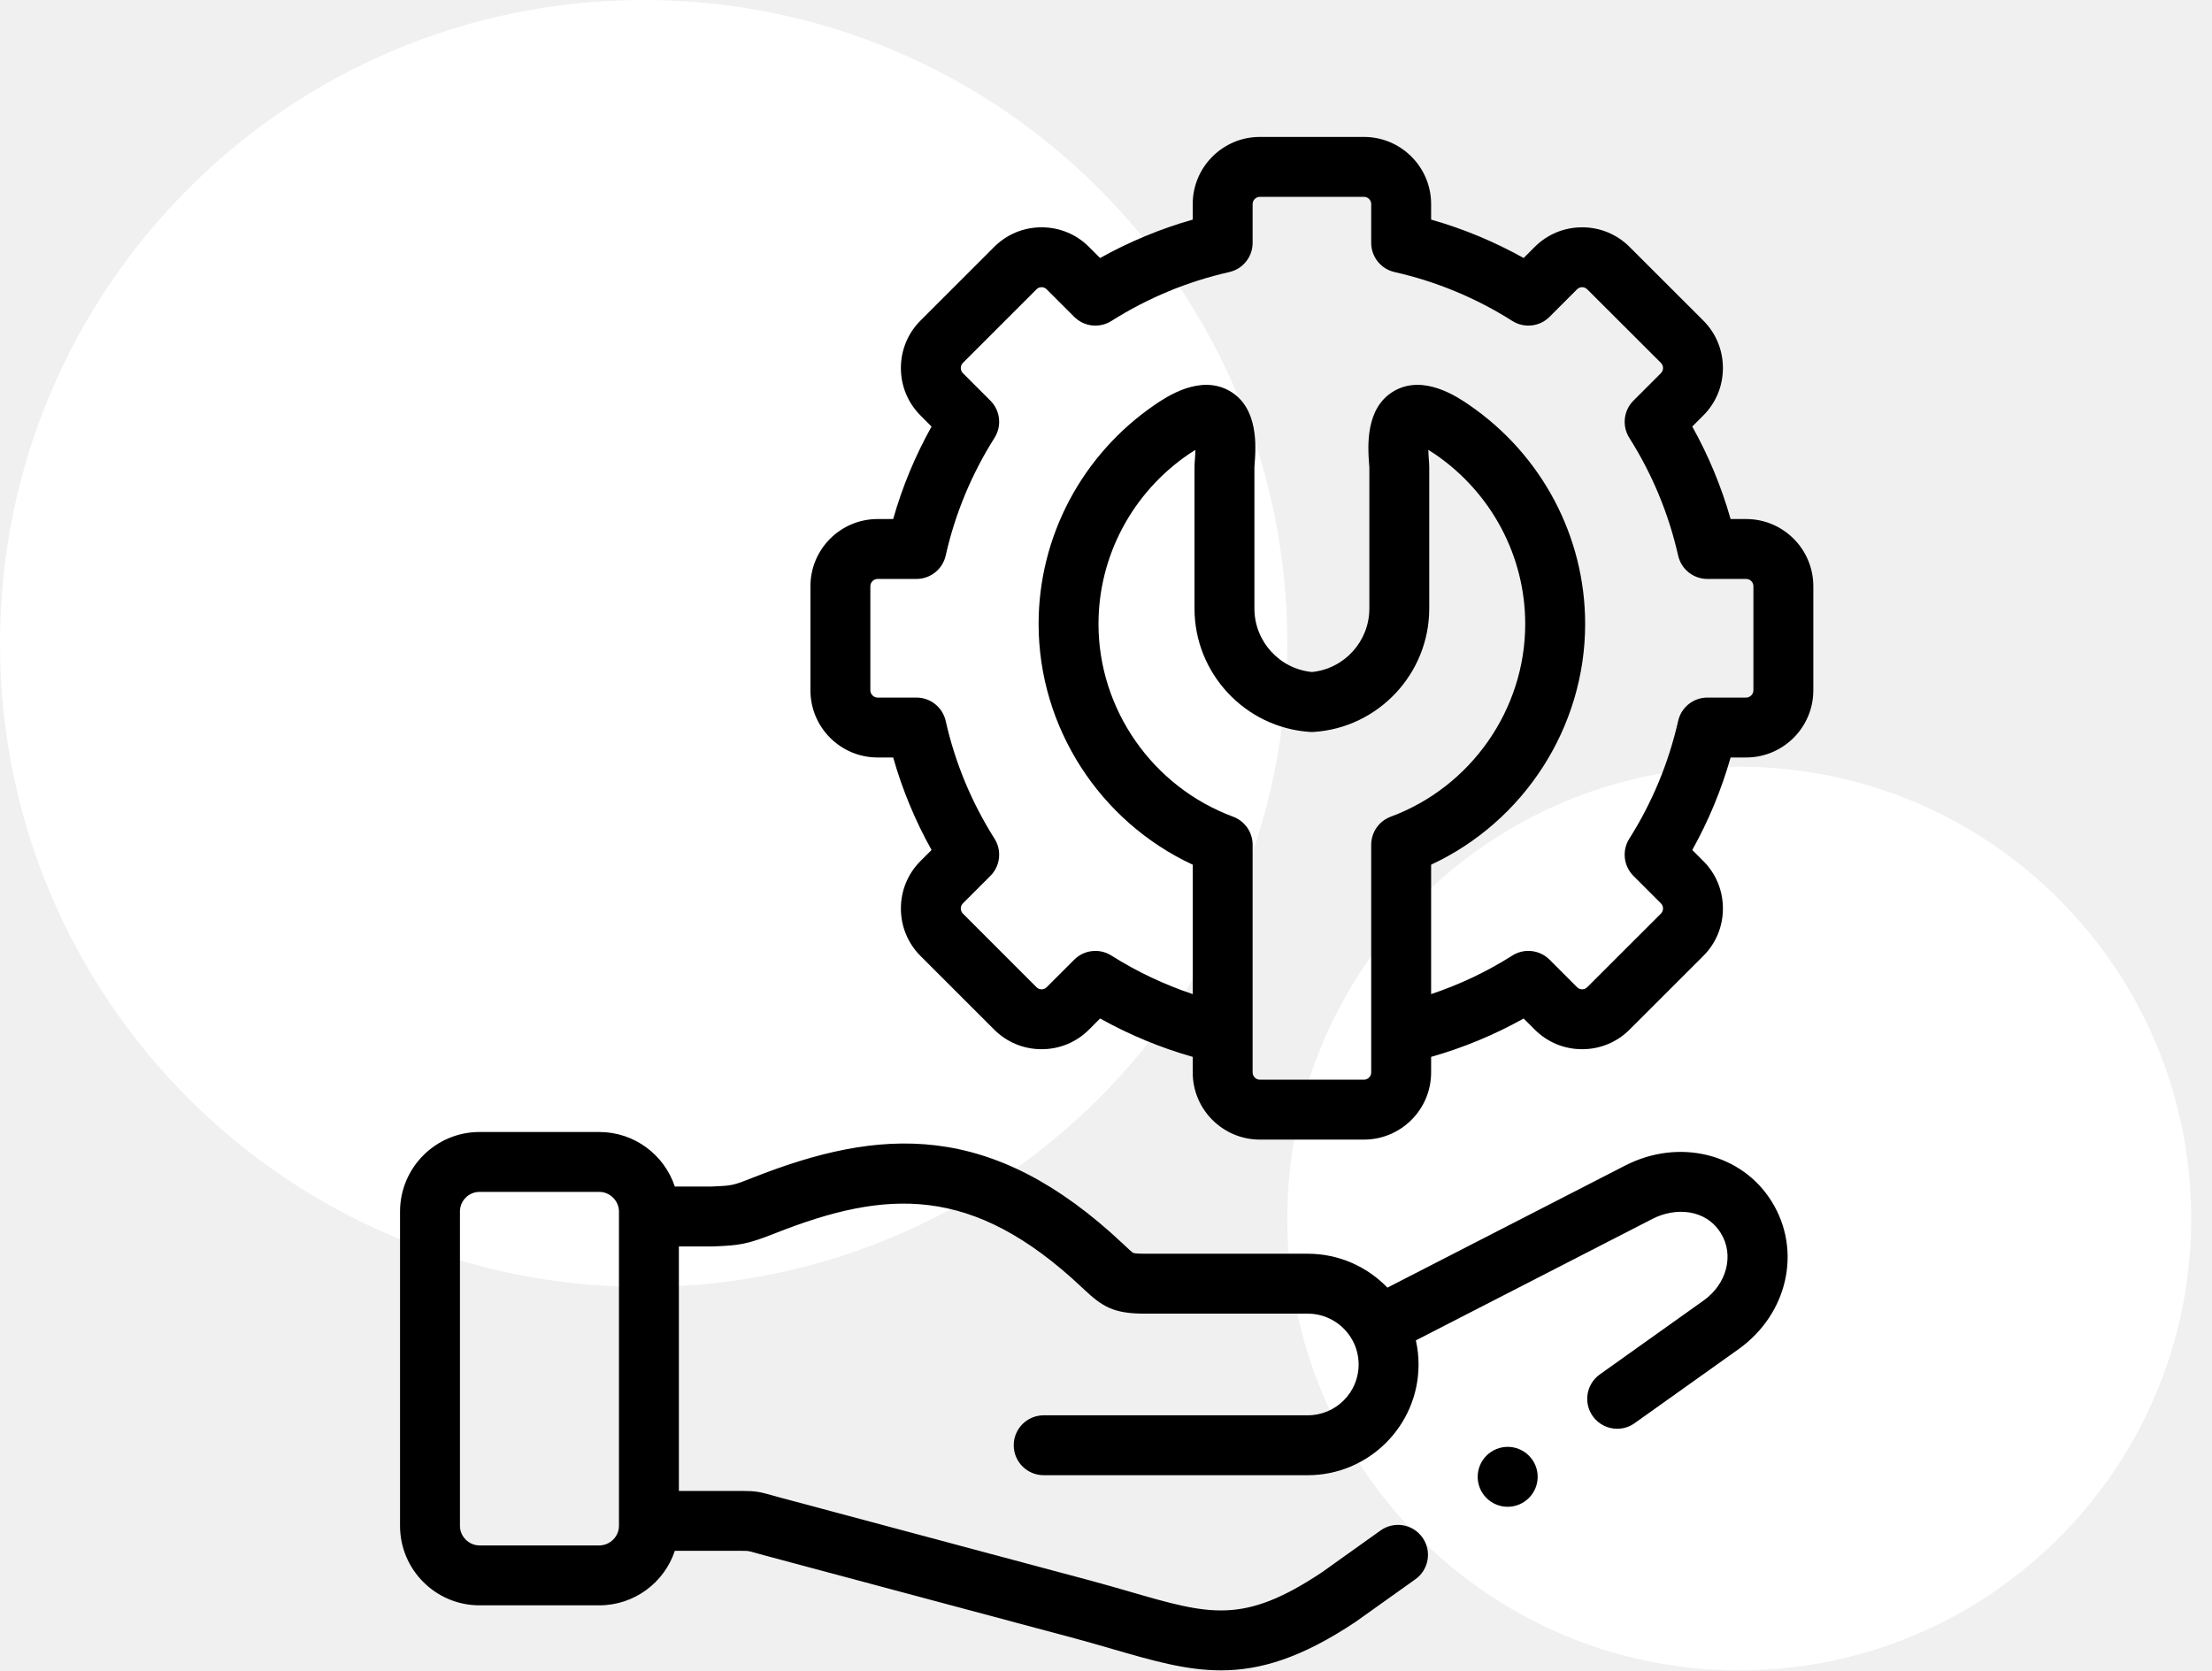
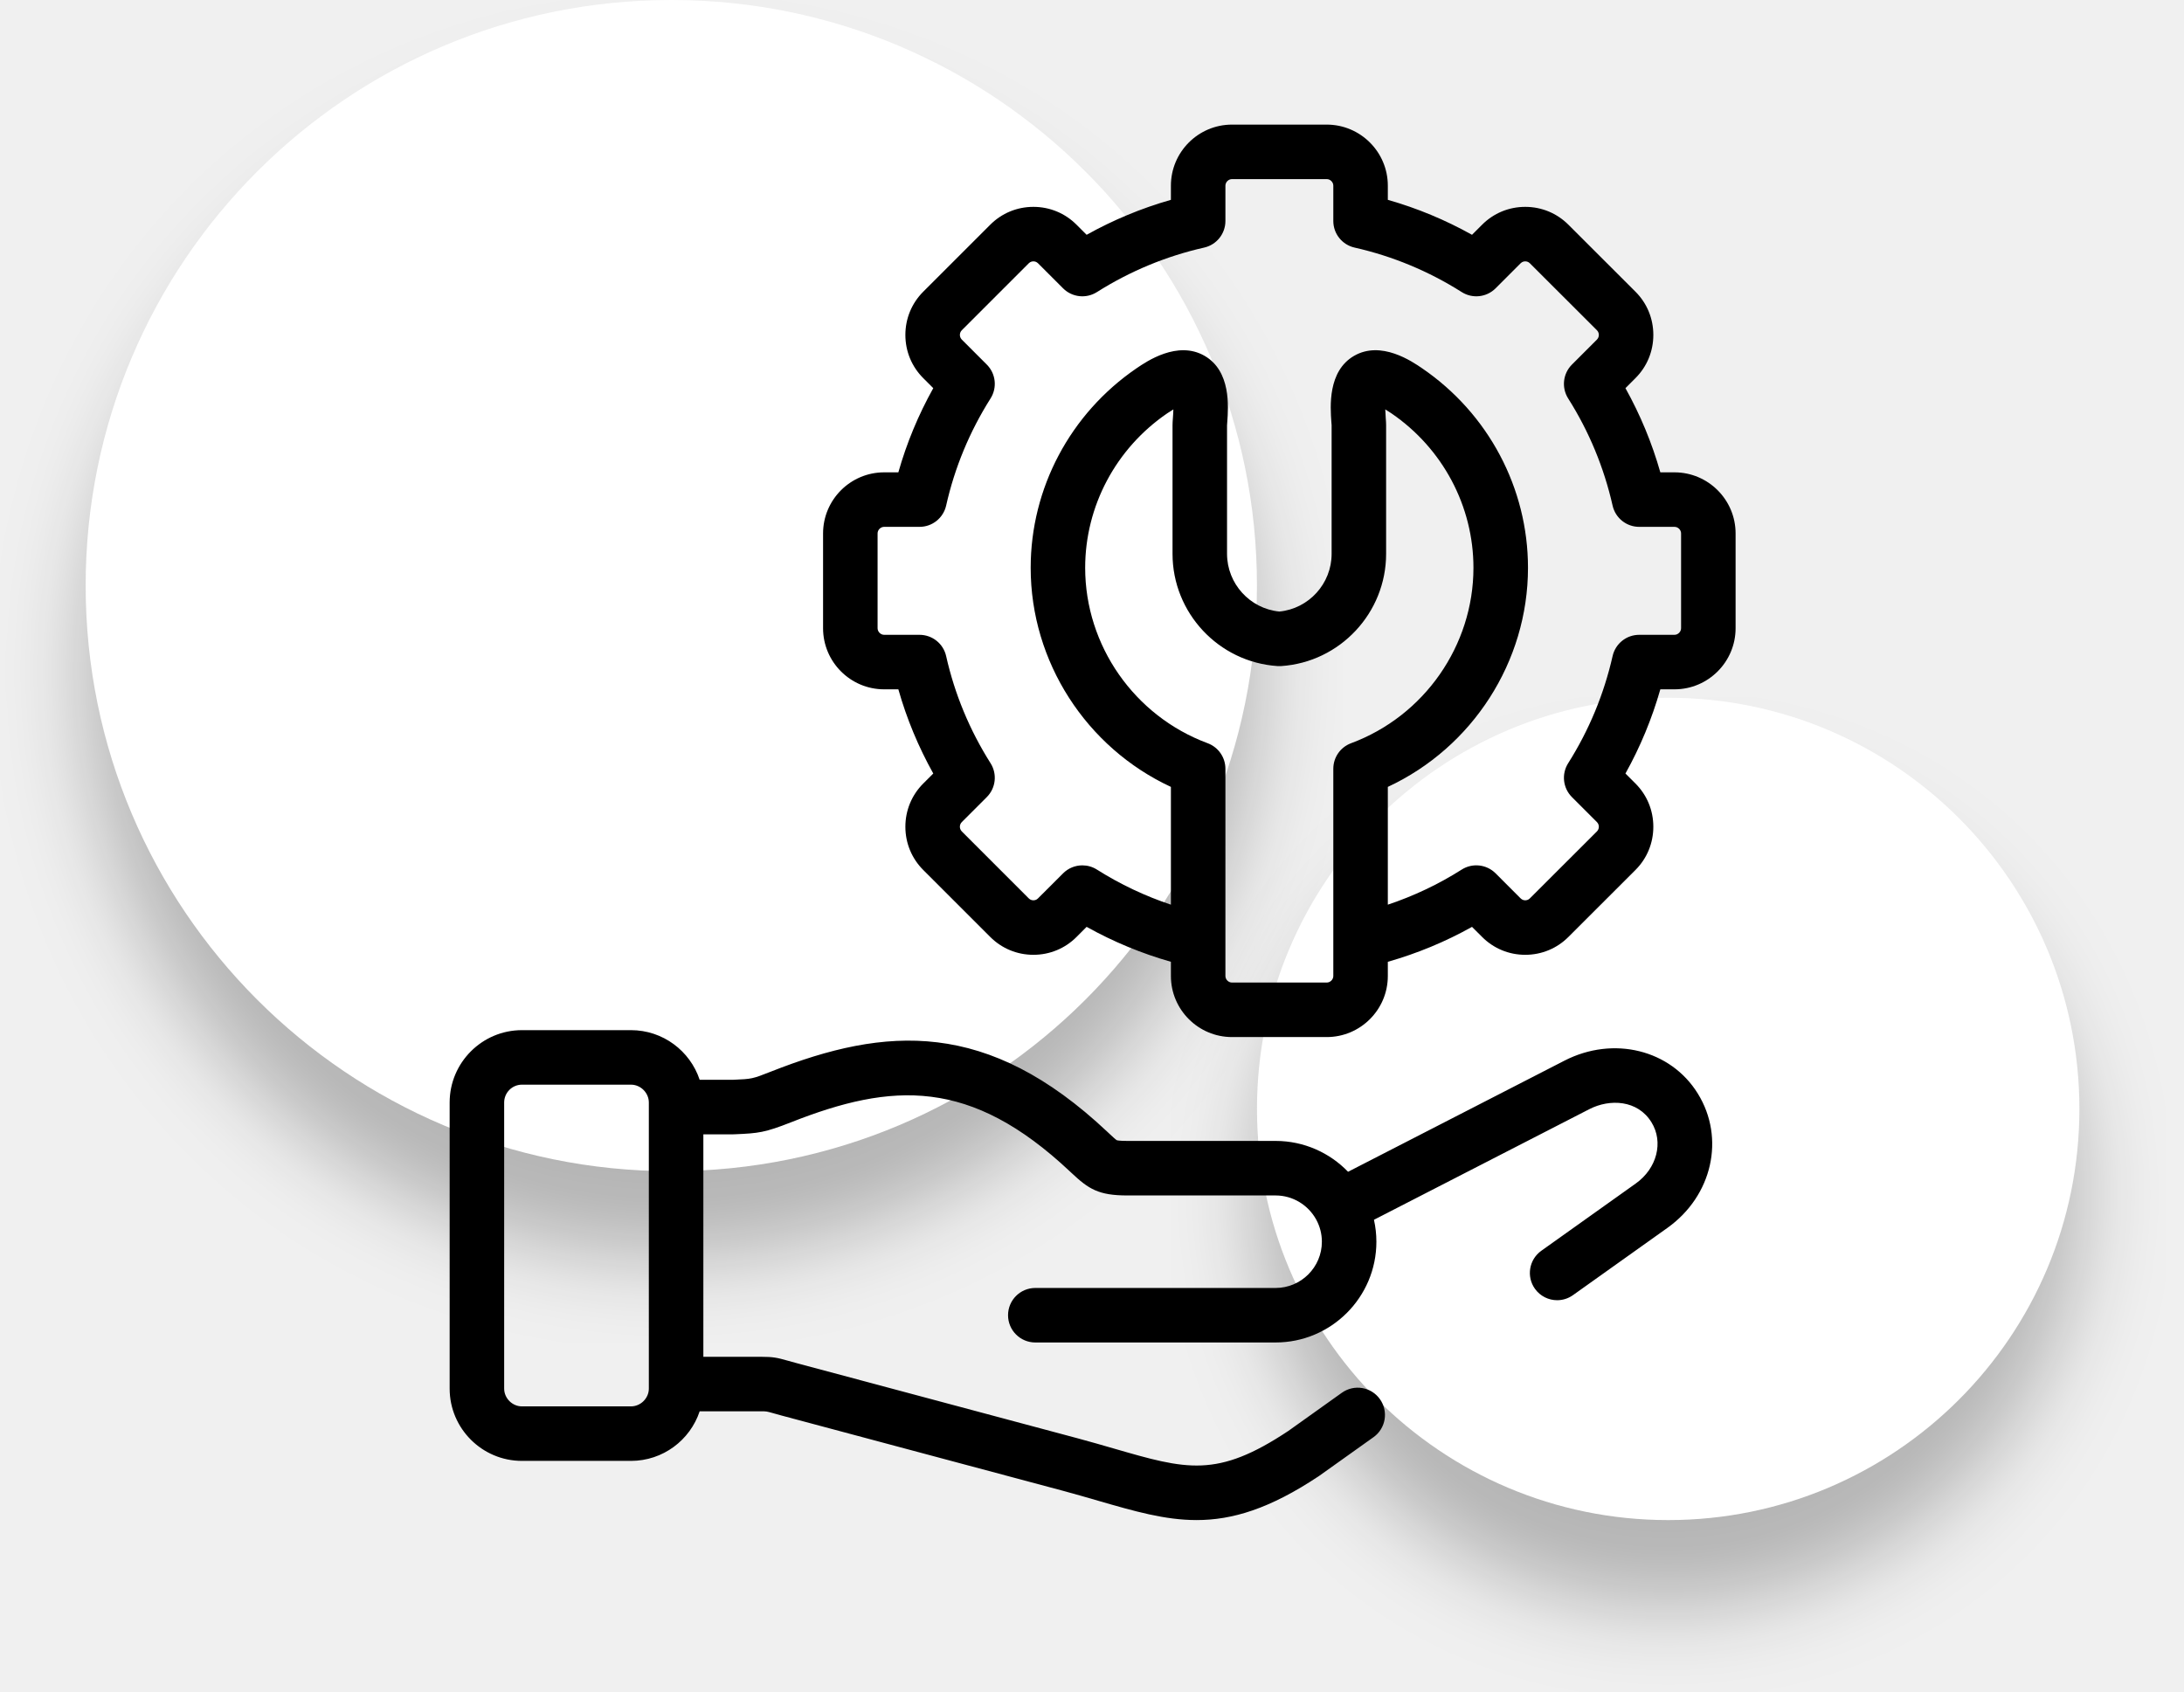
- <svg xmlns="http://www.w3.org/2000/svg" width="94" height="71" viewBox="0 0 94 71" fill="none">
-   <circle cx="27.352" cy="27.352" r="27.352" fill="white" />
-   <circle cx="73.91" cy="51.795" r="19.205" fill="white" />
-   <path d="M74.204 22.062H73.543C73.153 20.69 72.607 19.374 71.914 18.13L72.383 17.66C72.921 17.123 73.216 16.407 73.216 15.643C73.216 14.88 72.921 14.163 72.383 13.626L69.254 10.5C68.716 9.96 67.999 9.662 67.234 9.662C66.469 9.662 65.752 9.96 65.217 10.498L64.748 10.967C63.503 10.271 62.187 9.724 60.816 9.334V8.673C60.816 7.1 59.536 5.82 57.962 5.82H53.538C51.965 5.82 50.685 7.1 50.685 8.673V9.334C49.314 9.724 47.997 10.271 46.749 10.967L46.282 10.5C45.745 9.96 45.028 9.662 44.263 9.662C43.498 9.662 42.781 9.96 42.246 10.498L39.117 13.626C38.58 14.163 38.284 14.88 38.284 15.643C38.284 16.407 38.58 17.123 39.117 17.66L39.587 18.13C38.89 19.378 38.344 20.694 37.956 22.062H37.293C35.72 22.062 34.44 23.342 34.44 24.916V29.343C34.44 30.917 35.72 32.197 37.293 32.197H37.956C38.344 33.564 38.89 34.881 39.587 36.129L39.117 36.598C38.58 37.136 38.284 37.852 38.284 38.615C38.284 39.379 38.58 40.095 39.117 40.633L42.243 43.758C42.781 44.299 43.498 44.597 44.263 44.597H44.263C45.028 44.597 45.745 44.299 46.28 43.761L46.749 43.291C47.998 43.988 49.316 44.534 50.685 44.923V45.586C50.685 47.159 51.965 48.439 53.538 48.439H57.962C59.536 48.439 60.816 47.159 60.816 45.586V44.923C62.185 44.534 63.502 43.989 64.748 43.292L65.215 43.758C65.752 44.299 66.469 44.597 67.234 44.597C67.999 44.597 68.716 44.299 69.251 43.762L72.383 40.633C72.921 40.095 73.216 39.379 73.216 38.615C73.216 37.852 72.921 37.136 72.383 36.598L71.914 36.129C72.607 34.885 73.153 33.568 73.543 32.197H74.204C75.777 32.197 77.058 30.917 77.058 29.343V24.916C77.058 23.342 75.778 22.062 74.204 22.062ZM58.27 45.585C58.27 45.752 58.129 45.893 57.962 45.893H53.538C53.372 45.893 53.231 45.752 53.231 45.585V43.933V35.907C53.231 35.375 52.9 34.899 52.401 34.714C48.98 33.445 46.681 30.153 46.681 26.521C46.681 23.643 48.114 20.946 50.514 19.305C50.622 19.232 50.717 19.172 50.8 19.123C50.796 19.288 50.784 19.445 50.778 19.527C50.768 19.657 50.761 19.759 50.761 19.86V25.868C50.761 28.626 52.915 30.929 55.666 31.111C55.722 31.115 55.778 31.115 55.834 31.111C58.583 30.929 60.736 28.626 60.736 25.868V19.86C60.736 19.759 60.729 19.658 60.719 19.529C60.713 19.447 60.702 19.289 60.697 19.122C60.78 19.172 60.875 19.232 60.982 19.305C63.382 20.946 64.815 23.643 64.815 26.521C64.815 30.152 62.518 33.445 59.1 34.714C58.601 34.899 58.27 35.375 58.27 35.907V43.932V45.585H58.27ZM74.512 29.343C74.512 29.507 74.368 29.651 74.204 29.651H72.555C71.96 29.651 71.445 30.063 71.314 30.643C70.91 32.424 70.212 34.108 69.238 35.649C68.92 36.152 68.993 36.809 69.414 37.23L70.583 38.399C70.659 38.475 70.671 38.567 70.671 38.615C70.671 38.664 70.659 38.756 70.584 38.831L67.448 41.963C67.377 42.035 67.292 42.051 67.234 42.051C67.176 42.051 67.092 42.035 67.018 41.961L65.849 40.791C65.427 40.37 64.77 40.297 64.267 40.616C63.18 41.305 62.024 41.851 60.816 42.255V36.754C64.765 34.916 67.362 30.911 67.362 26.521C67.362 22.802 65.514 19.318 62.419 17.203C61.945 16.879 60.504 15.893 59.243 16.619C58.005 17.332 58.128 19.003 58.18 19.717C58.185 19.779 58.19 19.831 58.191 19.86V25.868C58.191 27.262 57.126 28.43 55.75 28.564C54.373 28.43 53.307 27.261 53.307 25.868L53.307 19.869C53.308 19.831 53.312 19.779 53.317 19.716C53.37 19.003 53.494 17.333 52.257 16.62C50.997 15.893 49.553 16.879 49.078 17.203C45.983 19.319 44.136 22.802 44.136 26.521C44.136 30.911 46.733 34.917 50.685 36.754V42.255C49.477 41.851 48.319 41.305 47.229 40.616C47.02 40.483 46.784 40.419 46.549 40.419C46.22 40.419 45.894 40.546 45.649 40.792L44.477 41.963C44.405 42.036 44.321 42.051 44.263 42.051C44.205 42.051 44.121 42.036 44.046 41.961L40.918 38.832C40.842 38.756 40.83 38.664 40.83 38.615C40.83 38.567 40.842 38.475 40.918 38.399L42.087 37.23C42.508 36.809 42.581 36.152 42.263 35.649C41.284 34.1 40.586 32.417 40.188 30.645C40.058 30.064 39.541 29.651 38.946 29.651H37.293C37.129 29.651 36.986 29.507 36.986 29.343V24.915C36.986 24.749 37.127 24.608 37.293 24.608H38.946C39.541 24.608 40.057 24.195 40.188 23.614C40.586 21.842 41.284 20.158 42.263 18.609C42.581 18.106 42.508 17.45 42.087 17.029L40.918 15.86C40.842 15.784 40.83 15.691 40.83 15.643C40.83 15.595 40.842 15.502 40.918 15.426L44.049 12.295C44.121 12.223 44.205 12.208 44.263 12.208C44.321 12.208 44.405 12.223 44.48 12.298L45.649 13.467C46.07 13.888 46.726 13.961 47.229 13.643C48.776 12.665 50.462 11.965 52.239 11.564C52.819 11.433 53.231 10.917 53.231 10.322V8.673C53.231 8.507 53.372 8.366 53.539 8.366H57.963C58.129 8.366 58.27 8.507 58.27 8.673V10.323C58.27 10.918 58.682 11.433 59.263 11.564C61.041 11.966 62.725 12.665 64.267 13.642C64.77 13.961 65.427 13.889 65.849 13.467L67.02 12.295C67.092 12.223 67.177 12.208 67.234 12.208C67.293 12.208 67.377 12.223 67.452 12.299L70.584 15.427C70.659 15.502 70.671 15.595 70.671 15.643C70.671 15.692 70.659 15.784 70.583 15.86L69.414 17.029C68.993 17.45 68.92 18.107 69.238 18.61C70.212 20.15 70.911 21.835 71.314 23.616C71.445 24.196 71.96 24.608 72.555 24.608H74.204C74.371 24.608 74.512 24.749 74.512 24.916V29.343H74.512Z" fill="black" />
-   <path d="M63.168 61.873C62.671 62.37 62.671 63.176 63.168 63.673C63.417 63.922 63.743 64.046 64.068 64.046C64.394 64.046 64.72 63.922 64.969 63.673L64.972 63.67C65.469 63.172 65.468 62.368 64.97 61.871C64.473 61.374 63.665 61.376 63.168 61.873Z" fill="black" />
-   <path d="M69.065 49.541L58.959 54.731C58.102 53.844 56.902 53.29 55.574 53.29H48.649C48.261 53.29 48.167 53.26 48.16 53.257C48.104 53.228 47.927 53.061 47.784 52.927L47.721 52.868C42.119 47.594 37.386 47.928 32.005 50.052C31.134 50.396 31.117 50.397 30.243 50.434L28.677 50.435C28.231 49.089 26.962 48.116 25.468 48.116H20.377C18.515 48.116 17 49.632 17 51.496V64.859C17 66.721 18.515 68.235 20.377 68.235H25.468C26.962 68.235 28.231 67.263 28.677 65.919H31.541C31.794 65.919 31.794 65.919 32.088 66.001C32.195 66.032 32.325 66.068 32.493 66.114L45.668 69.638C46.249 69.795 46.782 69.95 47.297 70.099C48.985 70.588 50.404 70.999 51.883 70.999C53.554 70.999 55.302 70.474 57.6 68.942C57.611 68.934 57.623 68.927 57.633 68.919L60.149 67.126C60.721 66.717 60.854 65.922 60.446 65.35C60.038 64.777 59.243 64.644 58.67 65.052L56.172 66.834C52.836 69.053 51.42 68.643 48.005 67.653C47.479 67.501 46.935 67.343 46.329 67.18L33.154 63.655C32.999 63.613 32.878 63.579 32.779 63.551C32.298 63.416 32.118 63.373 31.541 63.373H28.849V52.982H30.224C30.243 52.982 30.261 52.982 30.279 52.981L30.352 52.978C31.419 52.932 31.717 52.903 32.94 52.421C37.666 50.555 41.315 50.334 45.978 54.724L46.041 54.783C46.838 55.532 47.297 55.837 48.649 55.837H55.574C56.386 55.837 57.095 56.288 57.465 56.952C57.469 56.96 57.473 56.967 57.477 56.974C57.642 57.279 57.736 57.628 57.736 57.999C57.736 59.189 56.766 60.158 55.574 60.158H44.352C43.649 60.158 43.079 60.728 43.079 61.431C43.079 62.134 43.649 62.704 44.352 62.704H55.574C58.17 62.704 60.282 60.593 60.282 57.999C60.282 57.646 60.242 57.303 60.168 56.973L70.228 51.806C71.181 51.317 72.483 51.37 73.129 52.419C73.701 53.343 73.386 54.572 72.398 55.277L67.985 58.42C67.412 58.828 67.278 59.623 67.686 60.196C67.935 60.544 68.326 60.73 68.724 60.73C68.98 60.73 69.238 60.653 69.462 60.494L73.875 57.351C75.971 55.856 76.581 53.16 75.295 51.081C74.031 49.029 71.353 48.367 69.065 49.541ZM26.303 64.859C26.303 65.309 25.921 65.689 25.468 65.689H20.377C19.926 65.689 19.546 65.309 19.546 64.859V51.496C19.546 51.036 19.919 50.662 20.377 50.662H25.468C25.921 50.662 26.303 51.044 26.303 51.496V64.859Z" fill="black" />
+ <svg xmlns="http://www.w3.org/2000/svg" width="102" height="79" viewBox="0 0 102 79" fill="none">
+   <g filter="url(#filter0_d)">
+     <circle cx="31.352" cy="27.352" r="27.352" fill="white" />
+   </g>
+   <g filter="url(#filter1_d)">
+     <circle cx="77.91" cy="51.795" r="19.205" fill="white" />
+   </g>
+   <path d="M78.204 22.062H77.543C77.153 20.69 76.607 19.374 75.914 18.13L76.383 17.66C76.921 17.123 77.216 16.407 77.216 15.643C77.216 14.88 76.921 14.163 76.383 13.626L73.254 10.5C72.716 9.96 71.999 9.662 71.234 9.662C70.469 9.662 69.752 9.96 69.217 10.498L68.748 10.967C67.503 10.271 66.187 9.724 64.816 9.334V8.673C64.816 7.1 63.536 5.82 61.962 5.82H57.538C55.965 5.82 54.685 7.1 54.685 8.673V9.334C53.314 9.724 51.997 10.271 50.749 10.967L50.282 10.5C49.745 9.96 49.028 9.662 48.263 9.662C47.498 9.662 46.781 9.96 46.246 10.498L43.117 13.626C42.58 14.163 42.284 14.88 42.284 15.643C42.284 16.407 42.58 17.123 43.117 17.66L43.587 18.13C42.89 19.378 42.344 20.694 41.956 22.062H41.293C39.72 22.062 38.44 23.342 38.44 24.916V29.343C38.44 30.917 39.72 32.197 41.293 32.197H41.956C42.344 33.564 42.89 34.881 43.587 36.129L43.117 36.598C42.58 37.136 42.284 37.852 42.284 38.615C42.284 39.379 42.58 40.095 43.117 40.633L46.243 43.758C46.781 44.299 47.498 44.597 48.263 44.597H48.263C49.028 44.597 49.745 44.299 50.28 43.761L50.749 43.291C51.998 43.988 53.316 44.534 54.685 44.923V45.586C54.685 47.159 55.965 48.439 57.538 48.439H61.962C63.536 48.439 64.816 47.159 64.816 45.586V44.923C66.185 44.534 67.502 43.989 68.748 43.292L69.215 43.758C69.752 44.299 70.469 44.597 71.234 44.597C71.999 44.597 72.716 44.299 73.251 43.762L76.383 40.633C76.921 40.095 77.216 39.379 77.216 38.615C77.216 37.852 76.921 37.136 76.383 36.598L75.914 36.129C76.607 34.885 77.153 33.568 77.543 32.197H78.204C79.777 32.197 81.058 30.917 81.058 29.343V24.916C81.058 23.342 79.778 22.062 78.204 22.062ZM62.27 45.585C62.27 45.752 62.129 45.893 61.962 45.893H57.538C57.372 45.893 57.231 45.752 57.231 45.585V43.933V35.907C57.231 35.375 56.9 34.899 56.401 34.714C52.98 33.445 50.681 30.153 50.681 26.521C50.681 23.643 52.114 20.946 54.514 19.305C54.622 19.232 54.717 19.172 54.8 19.123C54.796 19.288 54.784 19.445 54.778 19.527C54.768 19.657 54.761 19.759 54.761 19.86V25.868C54.761 28.626 56.915 30.929 59.666 31.111C59.722 31.115 59.778 31.115 59.834 31.111C62.583 30.929 64.736 28.626 64.736 25.868V19.86C64.736 19.759 64.729 19.658 64.719 19.529C64.713 19.447 64.702 19.289 64.697 19.122C64.78 19.172 64.875 19.232 64.982 19.305C67.382 20.946 68.815 23.643 68.815 26.521C68.815 30.152 66.518 33.445 63.1 34.714C62.601 34.899 62.27 35.375 62.27 35.907V43.932V45.585H62.27ZM78.512 29.343C78.512 29.507 78.368 29.651 78.204 29.651H76.555C75.96 29.651 75.445 30.063 75.314 30.643C74.91 32.424 74.212 34.108 73.238 35.649C72.92 36.152 72.993 36.809 73.414 37.23L74.583 38.399C74.659 38.475 74.671 38.567 74.671 38.615C74.671 38.664 74.659 38.756 74.584 38.831L71.448 41.963C71.377 42.035 71.292 42.051 71.234 42.051C71.176 42.051 71.092 42.035 71.018 41.961L69.849 40.791C69.427 40.37 68.77 40.297 68.267 40.616C67.18 41.305 66.024 41.851 64.816 42.255V36.754C68.765 34.916 71.362 30.911 71.362 26.521C71.362 22.802 69.514 19.318 66.419 17.203C65.945 16.879 64.504 15.893 63.243 16.619C62.005 17.332 62.128 19.003 62.18 19.717C62.185 19.779 62.19 19.831 62.191 19.86V25.868C62.191 27.262 61.126 28.43 59.75 28.564C58.373 28.43 57.307 27.261 57.307 25.868L57.307 19.869C57.308 19.831 57.312 19.779 57.317 19.716C57.37 19.003 57.494 17.333 56.257 16.62C54.997 15.893 53.553 16.879 53.078 17.203C49.983 19.319 48.136 22.802 48.136 26.521C48.136 30.911 50.733 34.917 54.685 36.754V42.255C53.477 41.851 52.319 41.305 51.229 40.616C51.02 40.483 50.784 40.419 50.549 40.419C50.22 40.419 49.894 40.546 49.649 40.792L48.477 41.963C48.405 42.036 48.321 42.051 48.263 42.051C48.205 42.051 48.121 42.036 48.046 41.961L44.918 38.832C44.842 38.756 44.83 38.664 44.83 38.615C44.83 38.567 44.842 38.475 44.918 38.399L46.087 37.23C46.508 36.809 46.581 36.152 46.263 35.649C45.284 34.1 44.586 32.417 44.188 30.645C44.058 30.064 43.541 29.651 42.946 29.651H41.293C41.129 29.651 40.986 29.507 40.986 29.343V24.915C40.986 24.749 41.127 24.608 41.293 24.608H42.946C43.541 24.608 44.057 24.195 44.188 23.614C44.586 21.842 45.284 20.158 46.263 18.609C46.581 18.106 46.508 17.45 46.087 17.029L44.918 15.86C44.842 15.784 44.83 15.691 44.83 15.643C44.83 15.595 44.842 15.502 44.918 15.426L48.049 12.295C48.121 12.223 48.205 12.208 48.263 12.208C48.321 12.208 48.405 12.223 48.48 12.298L49.649 13.467C50.07 13.888 50.726 13.961 51.229 13.643C52.776 12.665 54.462 11.965 56.239 11.564C56.819 11.433 57.231 10.917 57.231 10.322V8.673C57.231 8.507 57.372 8.366 57.539 8.366H61.963C62.129 8.366 62.27 8.507 62.27 8.673V10.323C62.27 10.918 62.682 11.433 63.263 11.564C65.041 11.966 66.725 12.665 68.267 13.642C68.77 13.961 69.427 13.889 69.849 13.467L71.02 12.295C71.092 12.223 71.177 12.208 71.234 12.208C71.293 12.208 71.377 12.223 71.452 12.299L74.584 15.427C74.659 15.502 74.671 15.595 74.671 15.643C74.671 15.692 74.659 15.784 74.583 15.86L73.414 17.029C72.993 17.45 72.92 18.107 73.238 18.61C74.212 20.15 74.911 21.835 75.314 23.616C75.445 24.196 75.96 24.608 76.555 24.608H78.204C78.371 24.608 78.512 24.749 78.512 24.916V29.343H78.512Z" fill="black" />
+   <path d="M73.065 49.541L62.959 54.731C62.102 53.844 60.902 53.29 59.574 53.29H52.649C52.261 53.29 52.167 53.26 52.16 53.257C52.104 53.228 51.927 53.061 51.784 52.927L51.721 52.868C46.119 47.594 41.386 47.928 36.005 50.052C35.134 50.396 35.117 50.397 34.243 50.434L32.677 50.435C32.231 49.089 30.962 48.116 29.468 48.116H24.377C22.515 48.116 21 49.632 21 51.496V64.859C21 66.721 22.515 68.235 24.377 68.235H29.468C30.962 68.235 32.231 67.263 32.677 65.919H35.541C35.794 65.919 35.794 65.919 36.088 66.001C36.195 66.032 36.325 66.068 36.493 66.114L49.668 69.638C50.249 69.795 50.782 69.95 51.297 70.099C52.985 70.588 54.404 70.999 55.883 70.999C57.554 70.999 59.302 70.474 61.6 68.942C61.611 68.934 61.623 68.927 61.633 68.919L64.149 67.126C64.721 66.717 64.854 65.922 64.446 65.35C64.038 64.777 63.243 64.644 62.67 65.052L60.172 66.834C56.836 69.053 55.42 68.643 52.005 67.653C51.479 67.501 50.935 67.343 50.329 67.18L37.154 63.655C36.999 63.613 36.878 63.579 36.779 63.551C36.298 63.416 36.118 63.373 35.541 63.373H32.849V52.982H34.224C34.243 52.982 34.261 52.982 34.279 52.981L34.352 52.978C35.419 52.932 35.717 52.903 36.94 52.421C41.666 50.555 45.315 50.334 49.978 54.724L50.041 54.783C50.838 55.532 51.297 55.837 52.649 55.837H59.574C60.386 55.837 61.095 56.288 61.465 56.952C61.469 56.96 61.473 56.967 61.477 56.974C61.642 57.279 61.736 57.628 61.736 57.999C61.736 59.189 60.766 60.158 59.574 60.158H48.352C47.649 60.158 47.079 60.728 47.079 61.431C47.079 62.134 47.649 62.704 48.352 62.704H59.574C62.17 62.704 64.282 60.593 64.282 57.999C64.282 57.646 64.242 57.303 64.168 56.973L74.228 51.806C75.181 51.317 76.483 51.37 77.129 52.419C77.701 53.343 77.386 54.572 76.398 55.277L71.985 58.42C71.412 58.828 71.278 59.623 71.686 60.196C71.935 60.544 72.326 60.73 72.724 60.73C72.98 60.73 73.238 60.653 73.462 60.494L77.875 57.351C79.971 55.856 80.581 53.16 79.295 51.081C78.031 49.029 75.353 48.367 73.065 49.541ZM30.303 64.859C30.303 65.309 29.921 65.689 29.468 65.689H24.377C23.926 65.689 23.546 65.309 23.546 64.859V51.496C23.546 51.036 23.919 50.662 24.377 50.662H29.468C29.921 50.662 30.303 51.044 30.303 51.496V64.859Z" fill="black" />
+   <defs>
+     <filter id="filter0_d" x="0" y="0" width="62.705" height="62.705" filterUnits="userSpaceOnUse" color-interpolation-filters="sRGB">
+       <feFlood flood-opacity="0" result="BackgroundImageFix" />
+       <feColorMatrix in="SourceAlpha" type="matrix" values="0 0 0 0 0 0 0 0 0 0 0 0 0 0 0 0 0 0 127 0" />
+       <feOffset dy="4" />
+       <feGaussianBlur stdDeviation="2" />
+       <feColorMatrix type="matrix" values="0 0 0 0 0 0 0 0 0 0 0 0 0 0 0 0 0 0 0.25 0" />
+       <feBlend mode="normal" in2="BackgroundImageFix" result="effect1_dropShadow" />
+       <feBlend mode="normal" in="SourceGraphic" in2="effect1_dropShadow" result="shape" />
+     </filter>
+     <filter id="filter1_d" x="54.705" y="32.59" width="46.41" height="46.41" filterUnits="userSpaceOnUse" color-interpolation-filters="sRGB">
+       <feFlood flood-opacity="0" result="BackgroundImageFix" />
+       <feColorMatrix in="SourceAlpha" type="matrix" values="0 0 0 0 0 0 0 0 0 0 0 0 0 0 0 0 0 0 127 0" />
+       <feOffset dy="4" />
+       <feGaussianBlur stdDeviation="2" />
+       <feColorMatrix type="matrix" values="0 0 0 0 0 0 0 0 0 0 0 0 0 0 0 0 0 0 0.25 0" />
+       <feBlend mode="normal" in2="BackgroundImageFix" result="effect1_dropShadow" />
+       <feBlend mode="normal" in="SourceGraphic" in2="effect1_dropShadow" result="shape" />
+     </filter>
+   </defs>
</svg>
